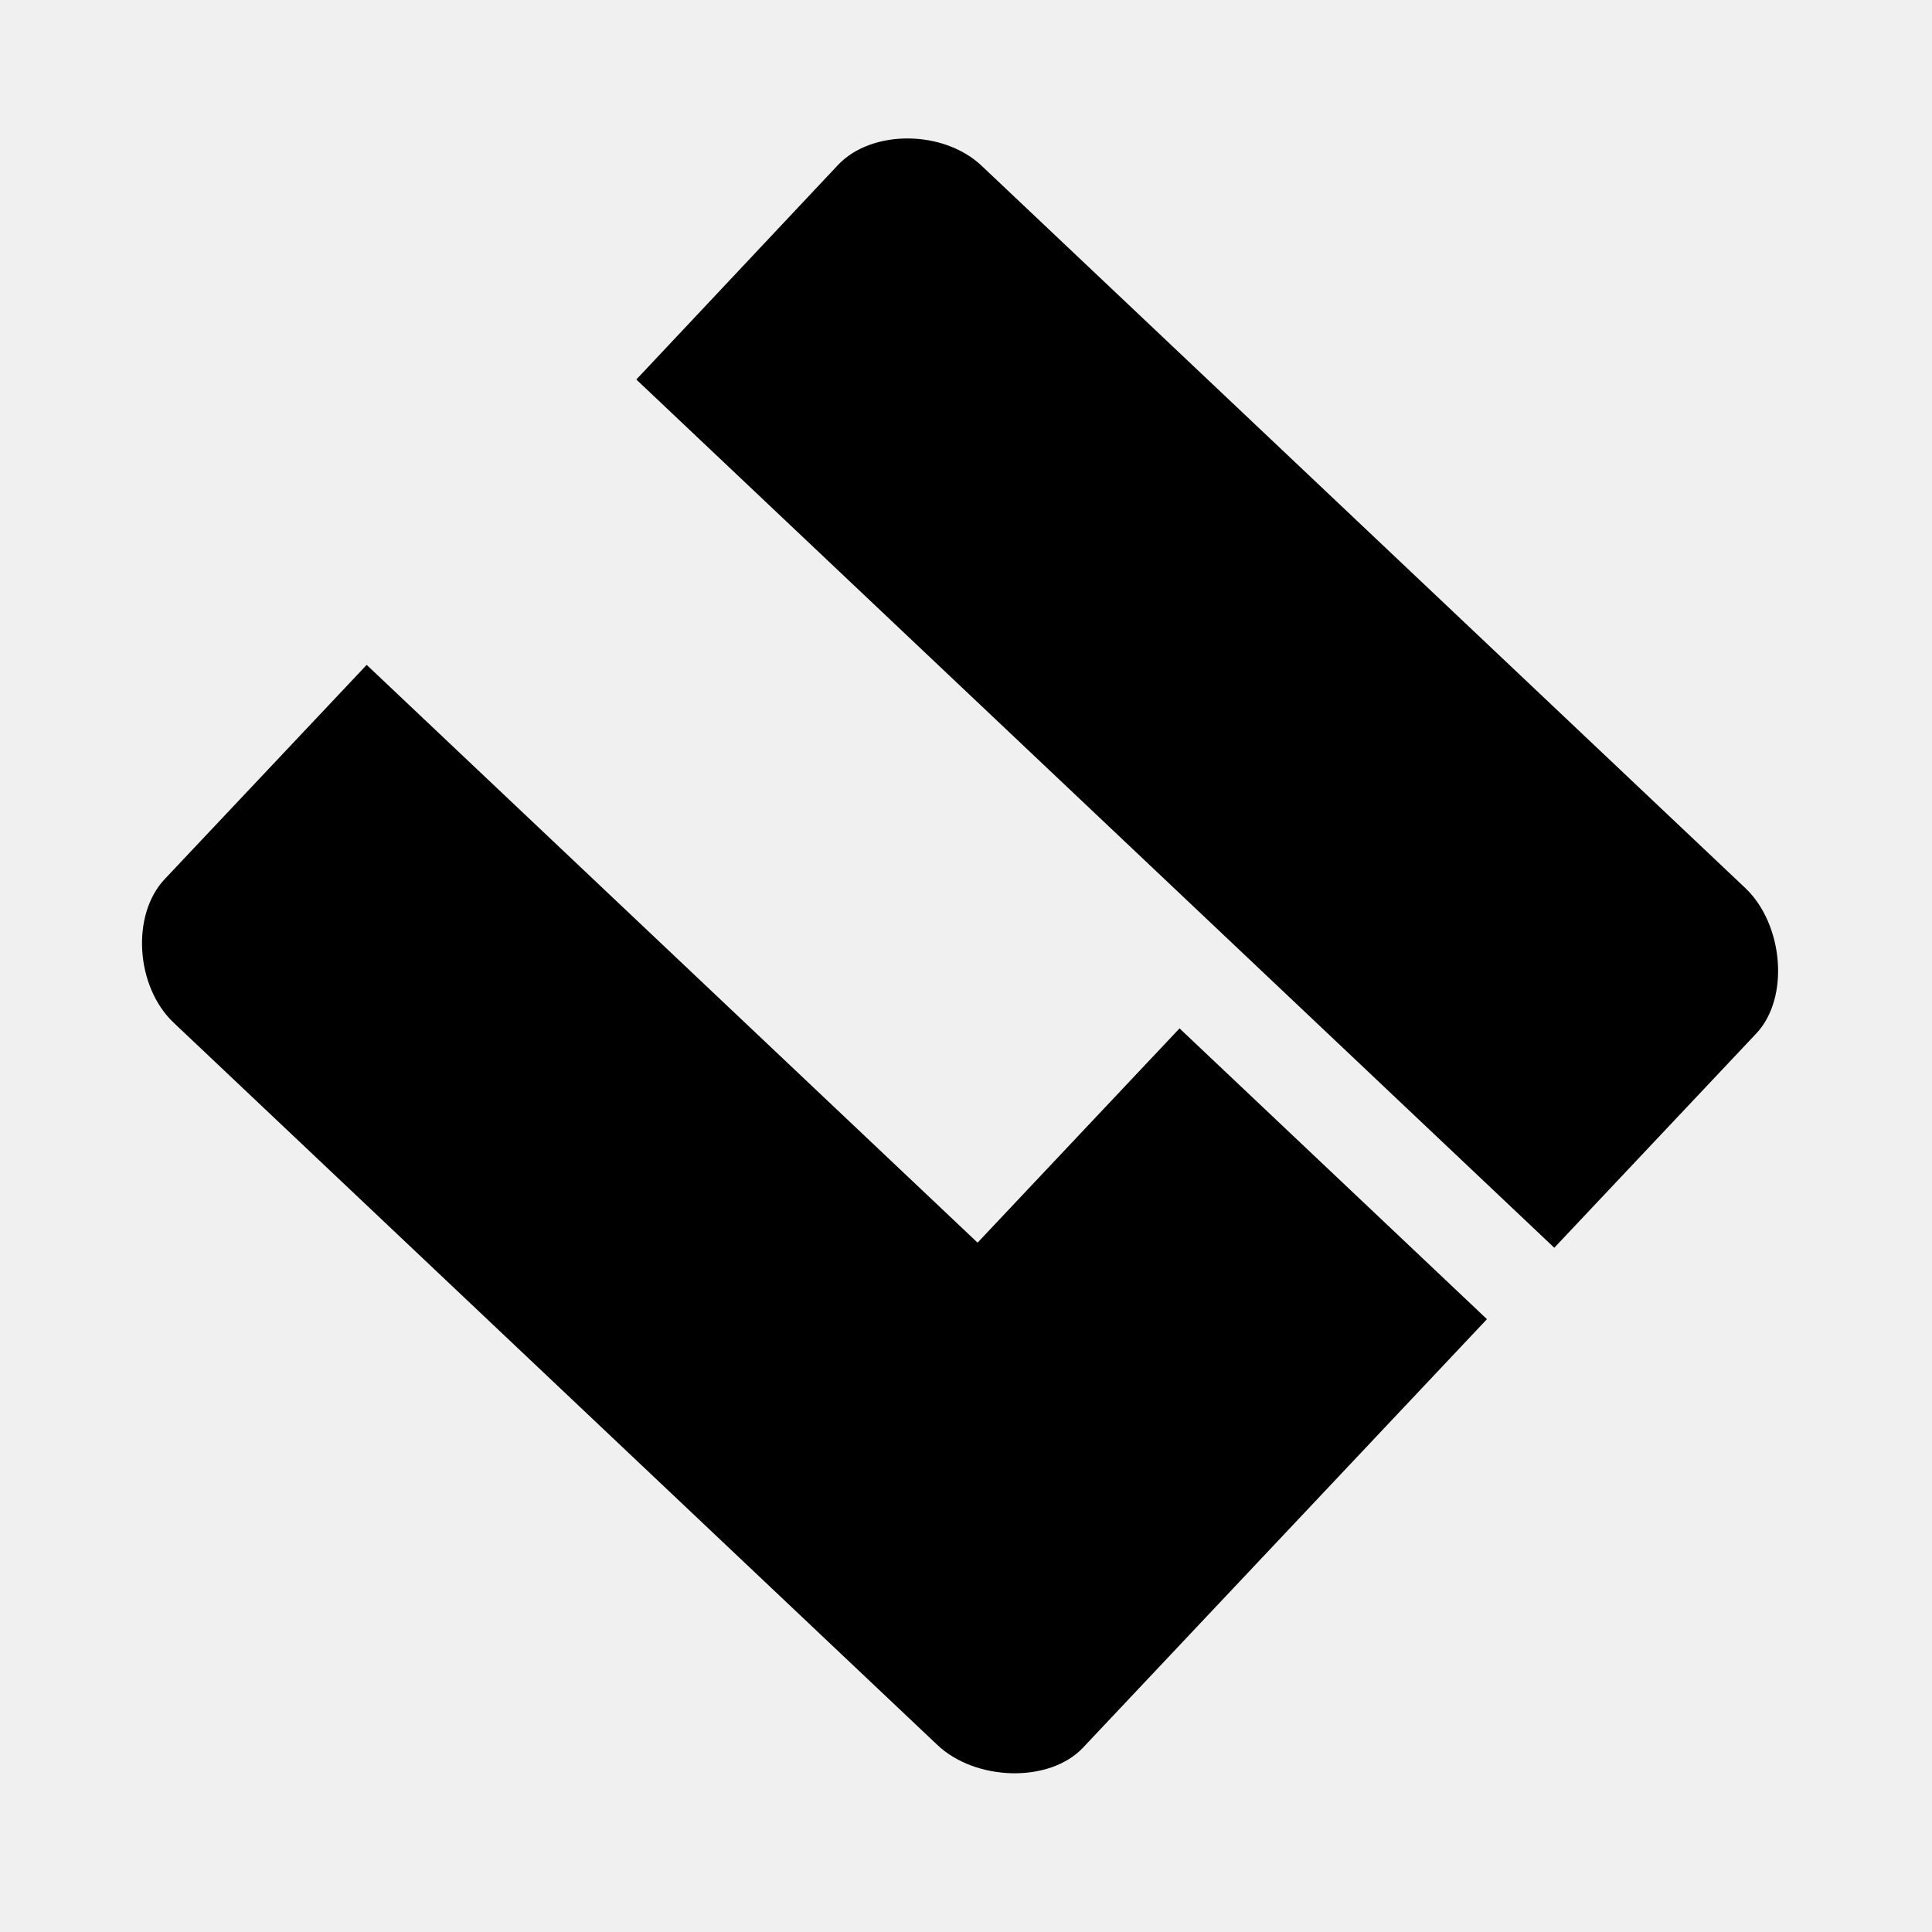
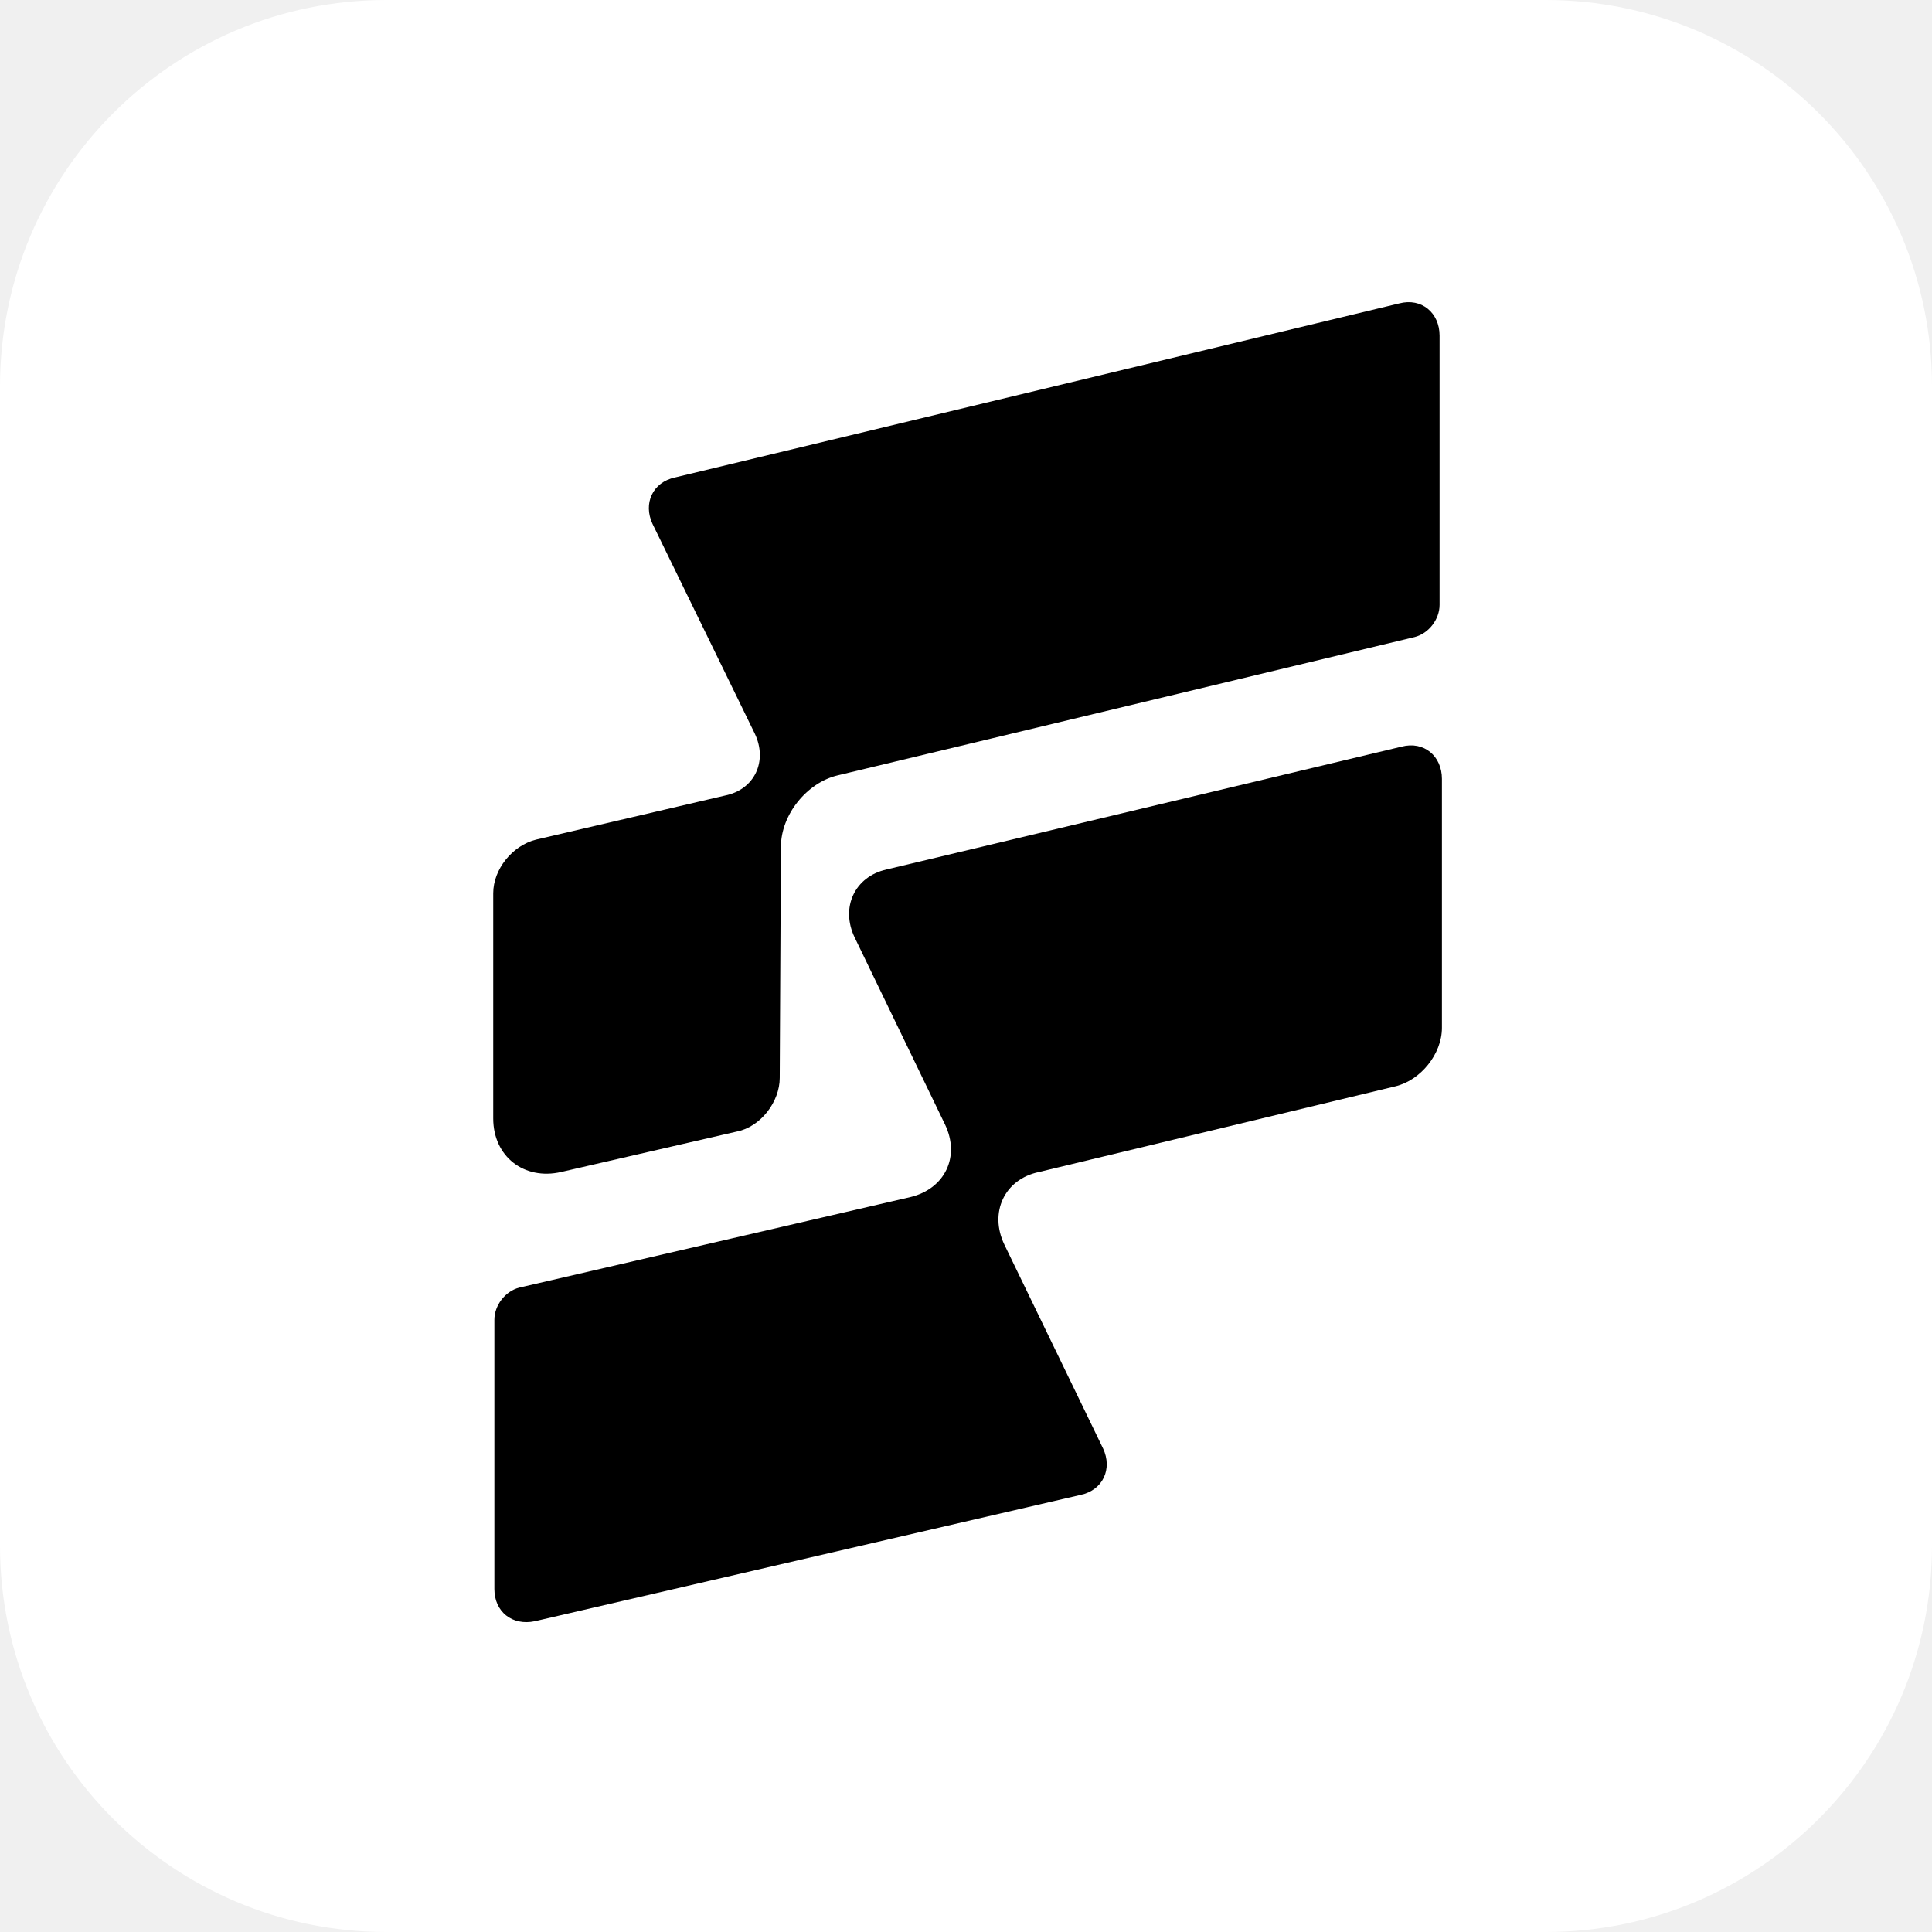
- <svg xmlns="http://www.w3.org/2000/svg" version="1.1" width="500" height="500">
-   <svg viewBox="0 0 500 500">
-     <path d="m94.896 172.071 158.1 149.527 52.264-55.452 79.563 75.251L280.285 452.29c-8.712 9.24-27.817 8.659-37.696-.697L44.958 264.689c-9.883-9.343-11.05-27.927-2.34-37.166l52.278-55.452ZM216.87 42.701l-52.191 55.517 237.569 224.699 52.278-55.455c8.711-9.237 7.021-28.308-2.858-37.652L254.052 42.907c-9.88-9.346-28.47-9.449-37.182-.206Z" />
-   </svg>
-   <style>@media (prefers-color-scheme: light) { :root { filter: none; } }
- </style>
+ <svg xmlns="http://www.w3.org/2000/svg" version="1.1" width="1000" height="1000">
+   <rect width="1000" height="1000" rx="200" ry="200" fill="#ffffff" />
+   <g transform="matrix(3.076923,0,0,3.076923,98.30729,104.1299)">
+     <svg version="1.1" width="260" height="260">
+       <svg viewBox="0 0 260 260">
+         <path d="m121.212 167.526-65.801 15.231c-2.394.604-4.198 3.005-4.198 5.412v45.297c0 3.81 2.998 6.217 6.8 5.413l91.8-21.247c3.796-.798 5.399-4.406 3.796-7.813l-16.597-34.278c-2.602-5.413 0-11.019 5.8-12.226l60-14.426c4.198-1.006 7.799-5.412 7.799-9.825v-41.89c0-3.803-2.997-6.412-6.8-5.413l-86.596 20.65c-5.405 1.201-7.799 6.412-5.405 11.422l15.203 31.467c2.602 5.413 0 10.825-5.801 12.226Z" />
+         <path d="m77.817 54.285 17.201 35.277c2.2 4.608 0 9.416-5.003 10.422l-31.801 7.418c-3.996.999-7.195 5.009-7.195 9.013v37.886c0 6.412 5.197 10.422 11.4 9.014l29.601-6.814c3.997-.798 7.196-5.01 7.196-9.014l.201-38.885c0-5.412 4.399-10.824 9.596-12.025l96.998-23.252c2.401-.604 4.205-3.004 4.205-5.412V22.616c0-3.809-3.004-6.411-6.8-5.412L81.619 46.472c-3.802.798-5.405 4.406-3.802 7.813Z" />
+       </svg>
+     </svg>
+   </g>
</svg>
